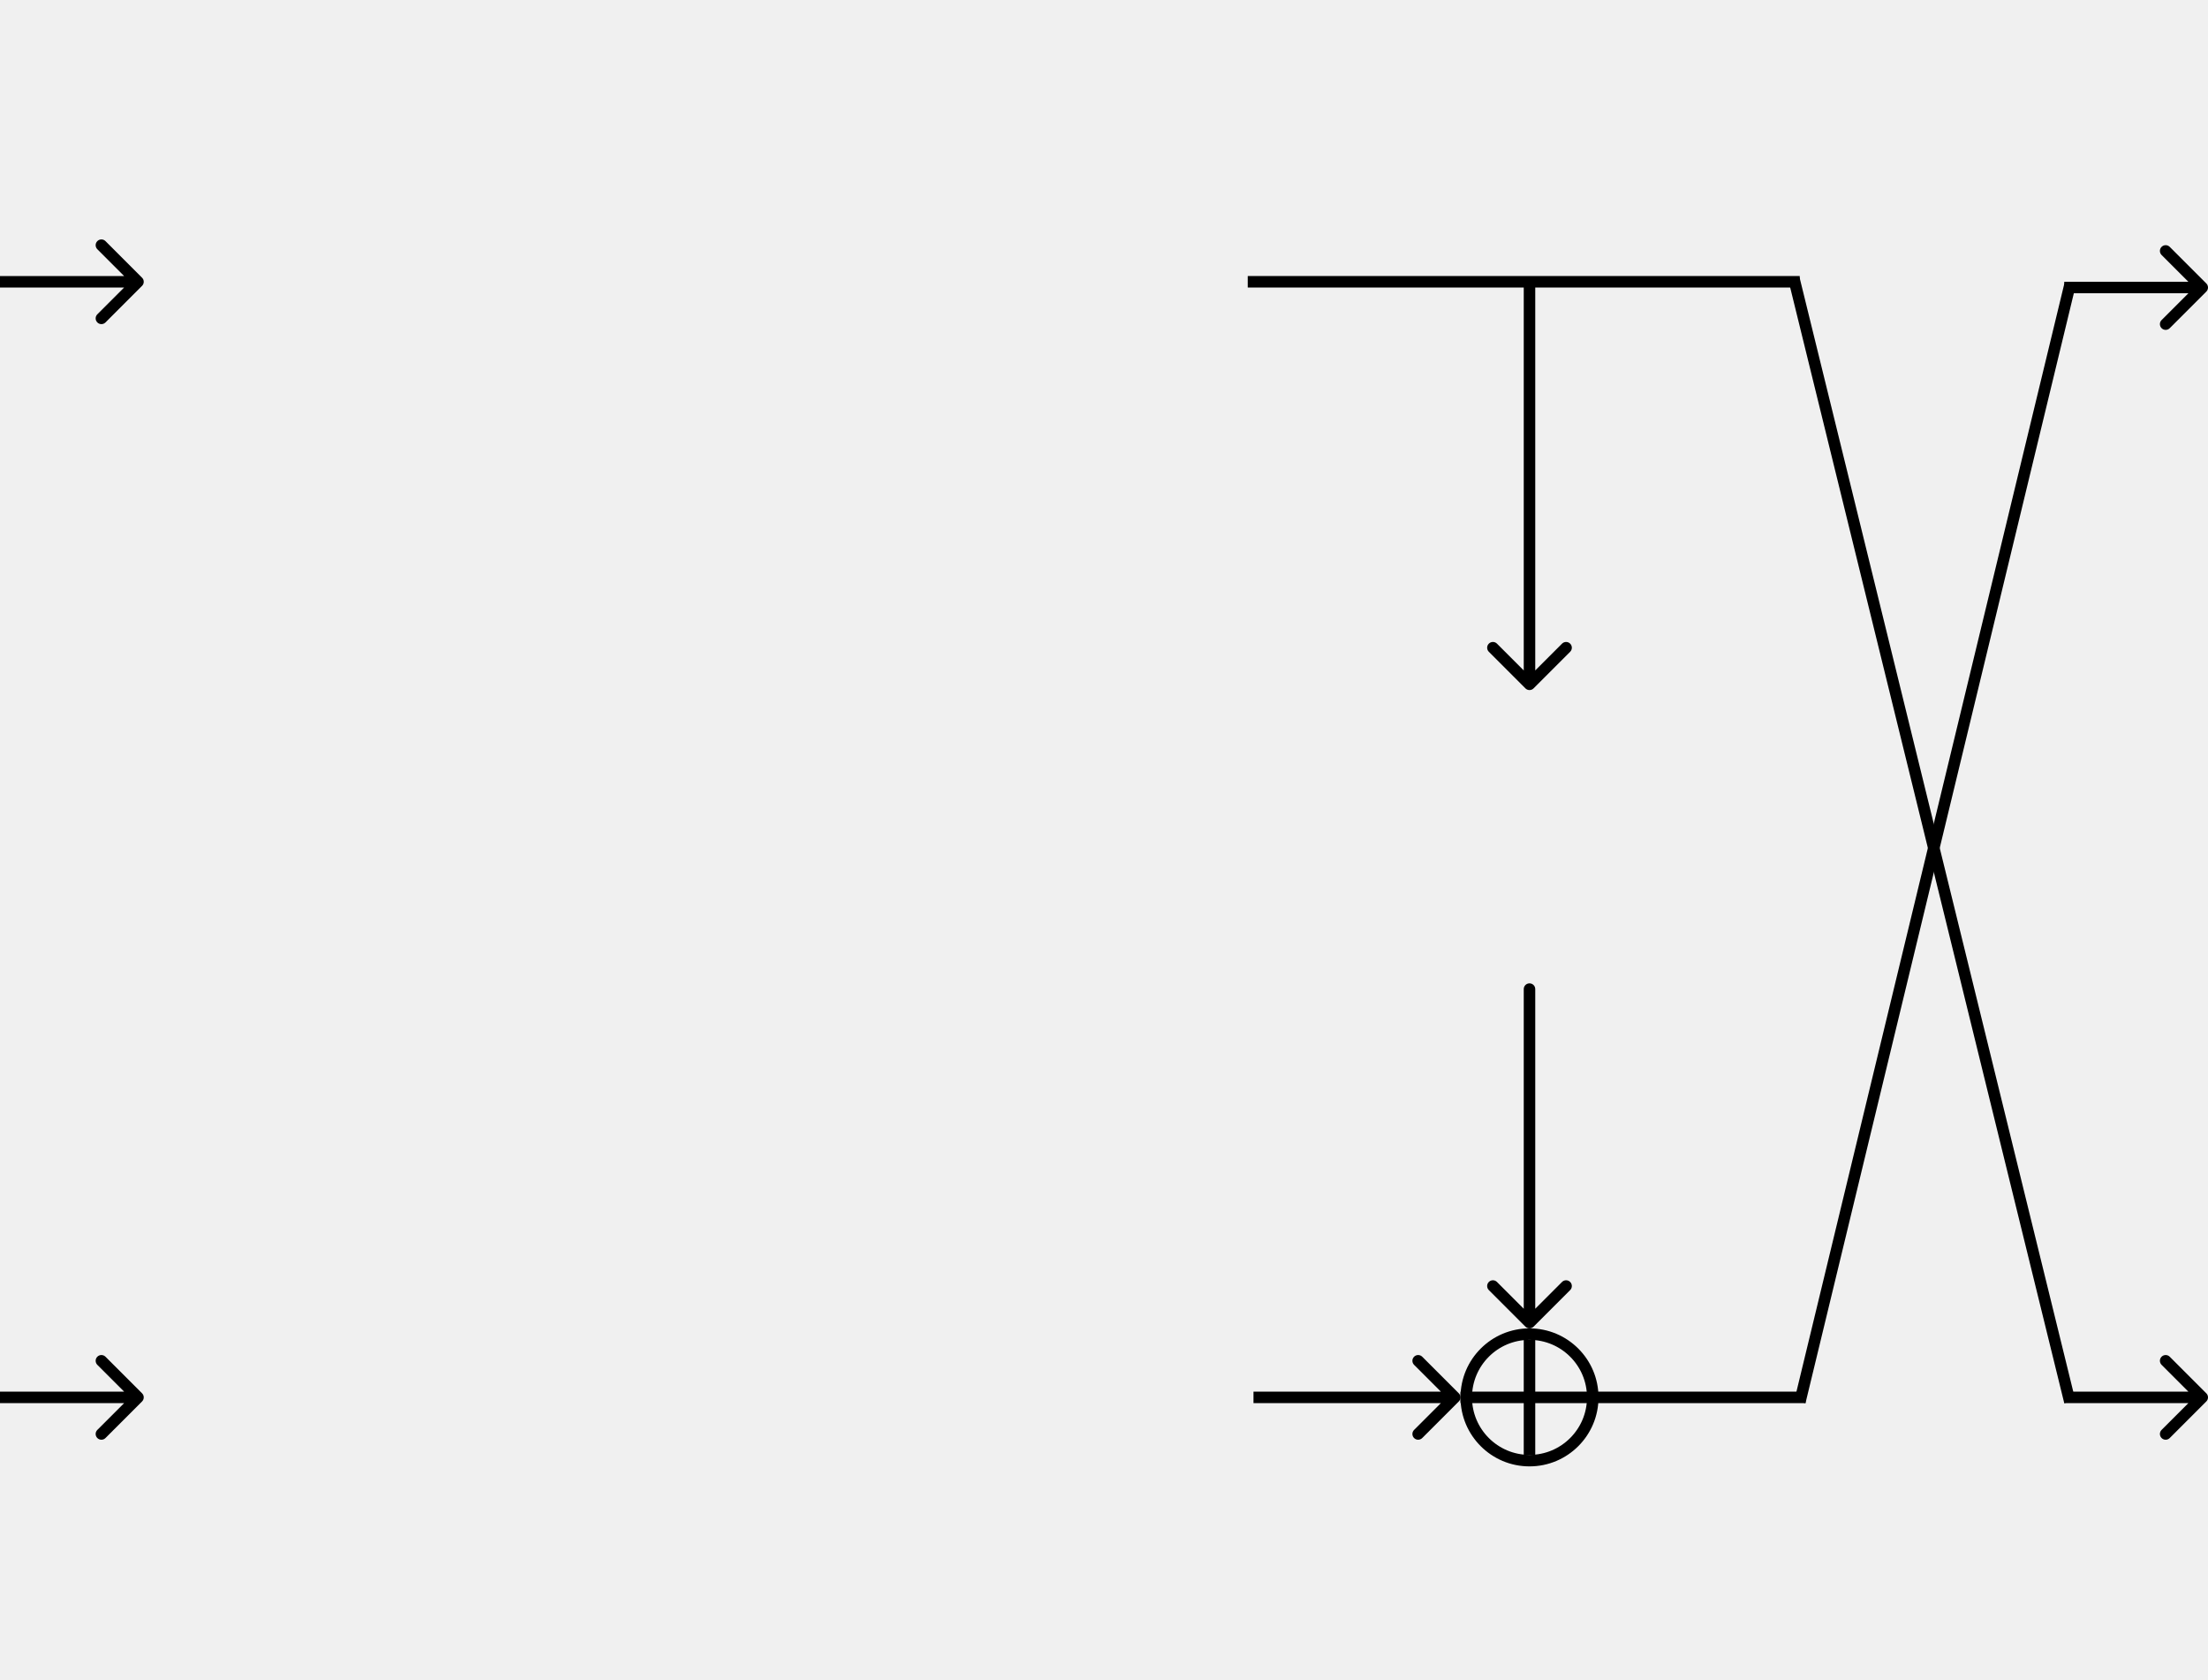
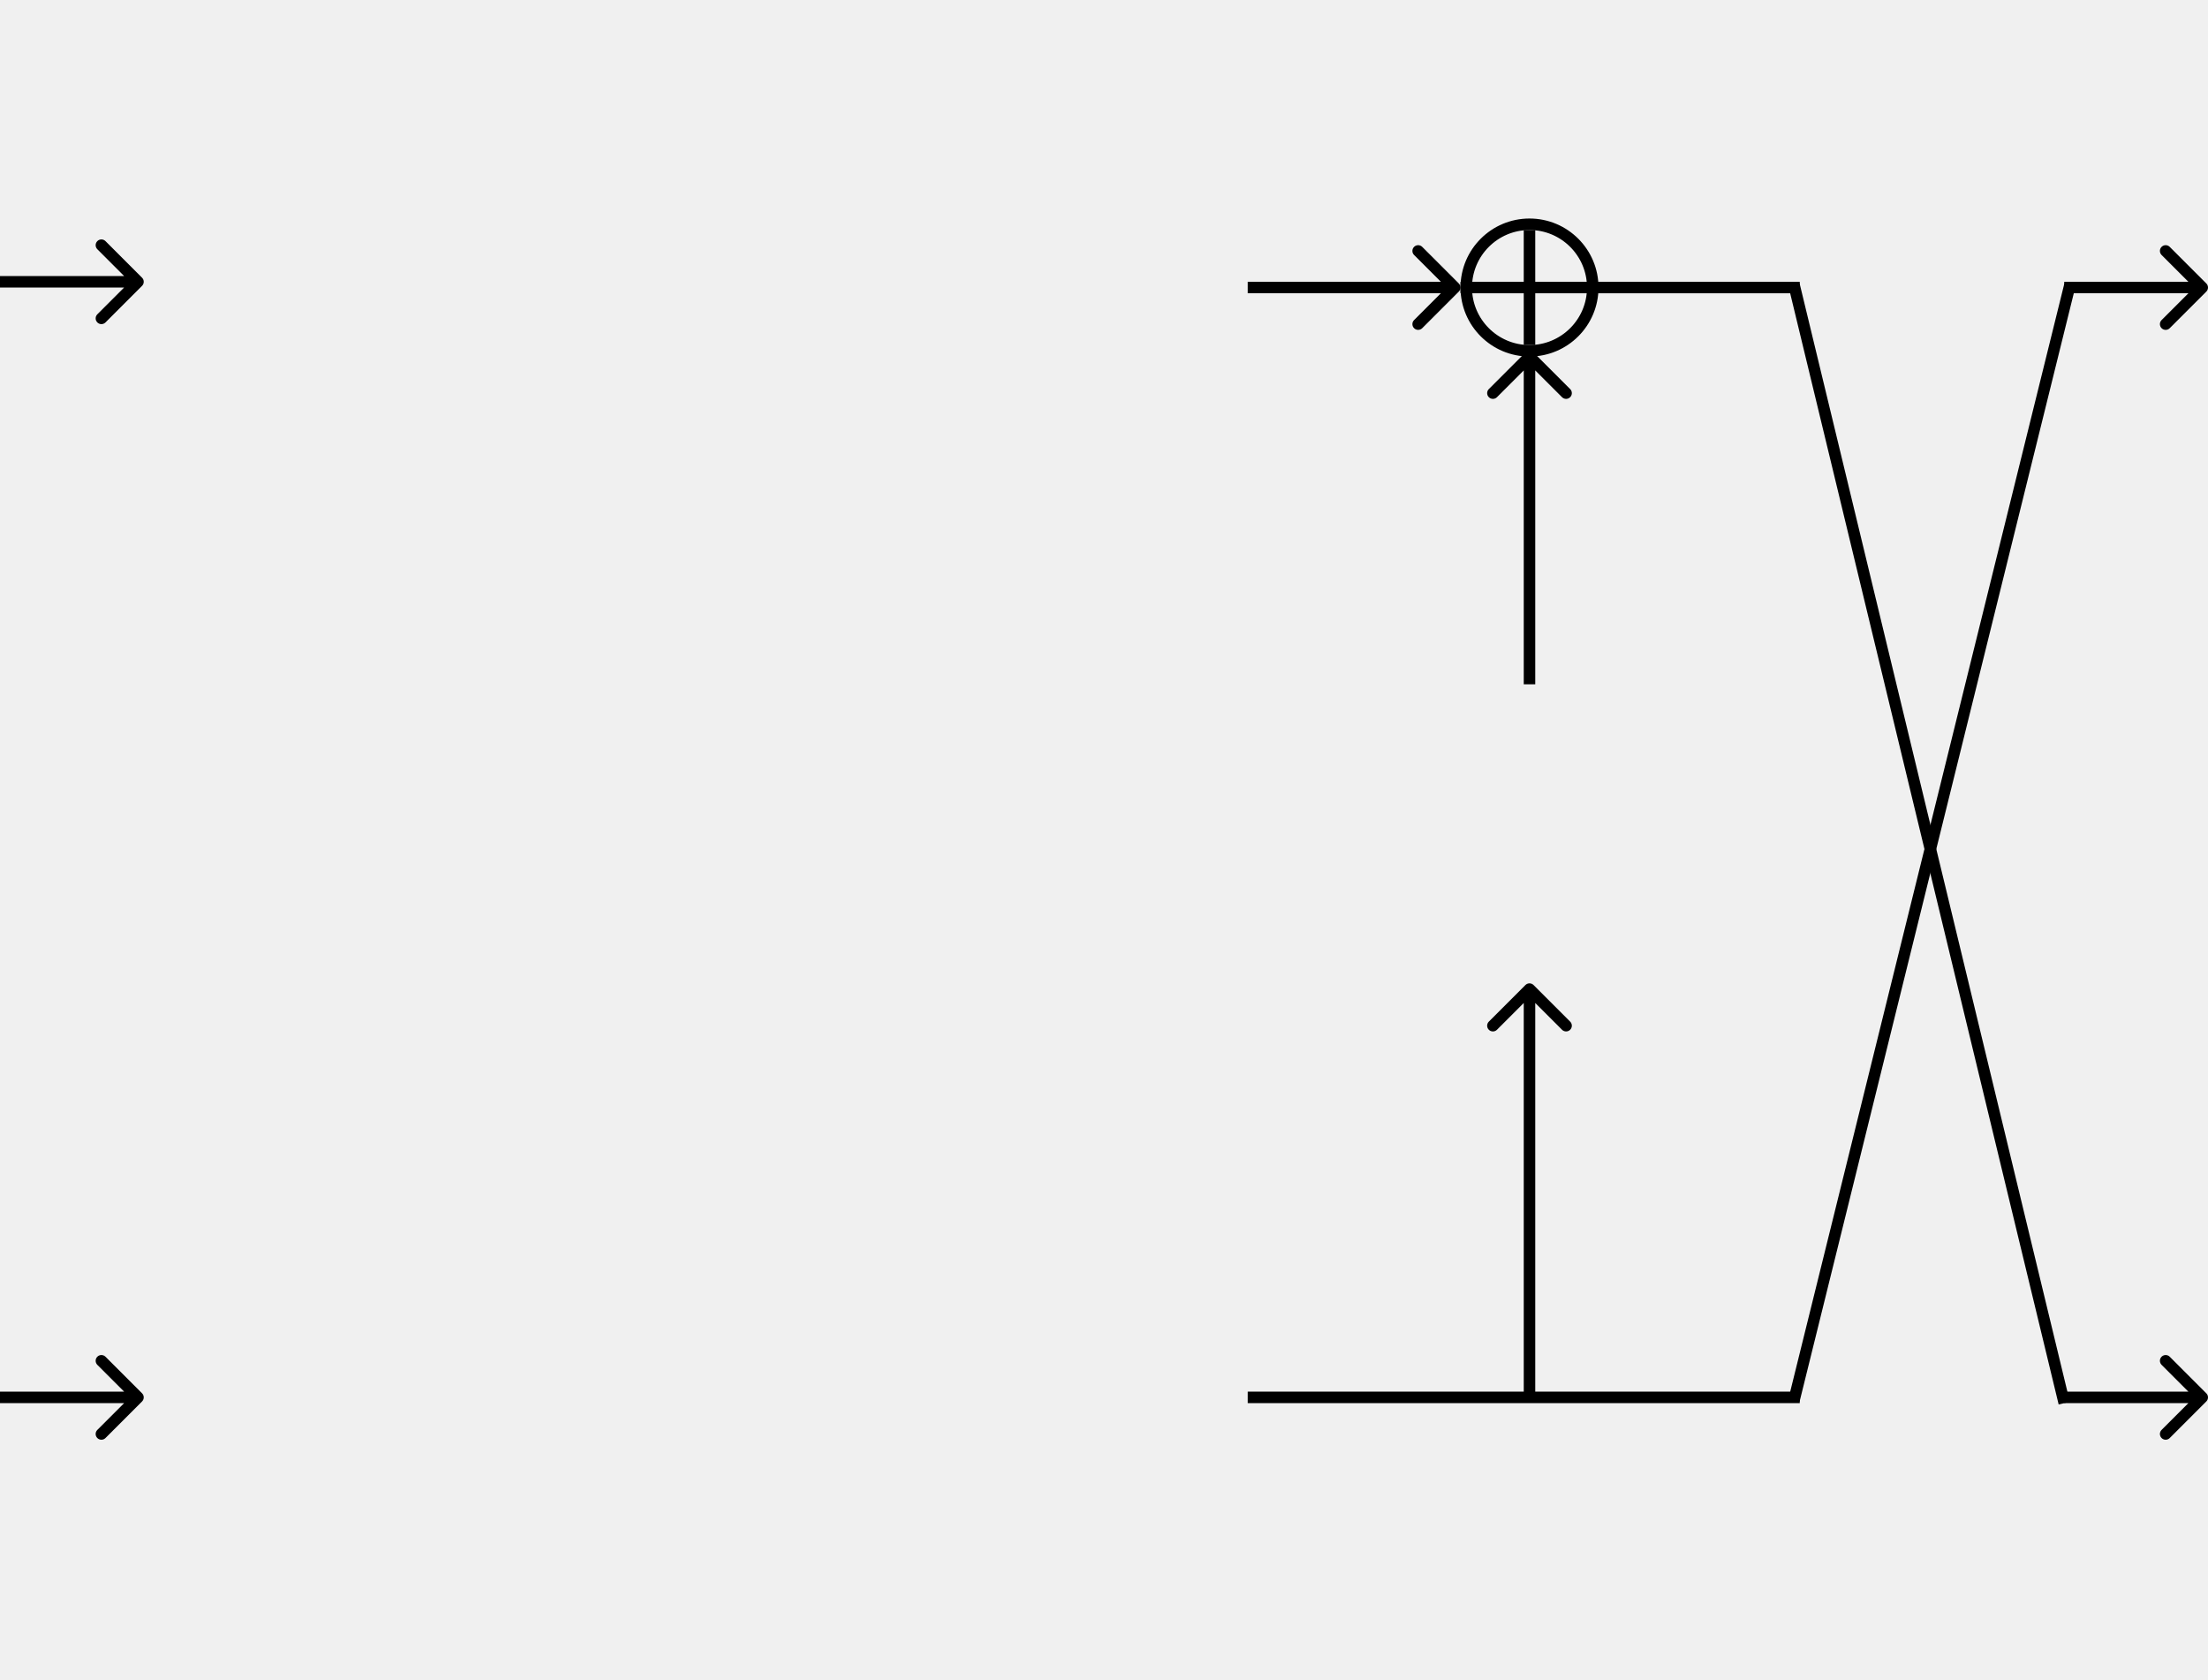
<svg xmlns="http://www.w3.org/2000/svg" width="384" height="292" viewBox="0 0 384 292" fill="none">
-   <g clip-path="url(#clip0_36_10)">
-     <path d="M265.293 119.707C265.683 120.098 266.317 120.098 266.707 119.707L273.071 113.343C273.462 112.953 273.462 112.319 273.071 111.929C272.681 111.538 272.047 111.538 271.657 111.929L266 117.586L260.343 111.929C259.953 111.538 259.319 111.538 258.929 111.929C258.538 112.319 258.538 112.953 258.929 113.343L265.293 119.707ZM265 49L265 119L267 119L267 49L265 49Z" fill="black" />
-     <circle cx="266" cy="243" r="11" stroke="black" stroke-width="2" />
-     <path d="M253.707 243.707C254.098 243.317 254.098 242.683 253.707 242.293L247.343 235.929C246.953 235.538 246.319 235.538 245.929 235.929C245.538 236.319 245.538 236.953 245.929 237.343L251.586 243L245.929 248.657C245.538 249.047 245.538 249.681 245.929 250.071C246.319 250.462 246.953 250.462 247.343 250.071L253.707 243.707ZM218 244H253V242H218V244Z" fill="black" />
+   <g clip-path="url(#clip0_98_4)">
    <path d="M383.707 50.707C384.098 50.317 384.098 49.683 383.707 49.293L377.343 42.929C376.953 42.538 376.319 42.538 375.929 42.929C375.538 43.319 375.538 43.953 375.929 44.343L381.586 50L375.929 55.657C375.538 56.047 375.538 56.681 375.929 57.071C376.319 57.462 376.953 57.462 377.343 57.071L383.707 50.707ZM359 51L383 51V49L359 49V51Z" fill="black" />
    <path d="M383.707 243.707C384.098 243.317 384.098 242.683 383.707 242.293L377.343 235.929C376.953 235.538 376.319 235.538 375.929 235.929C375.538 236.319 375.538 236.953 375.929 237.343L381.586 243L375.929 248.657C375.538 249.047 375.538 249.681 375.929 250.071C376.319 250.462 376.953 250.462 377.343 250.071L383.707 243.707ZM359 244H383V242H359V244Z" fill="black" />
-     <line x1="254" y1="243" x2="314" y2="243" stroke="black" stroke-width="2" />
-     <line x1="266" y1="233" x2="266" y2="253" stroke="black" stroke-width="2" />
-     <path d="M267 172C267 171.448 266.552 171 266 171C265.448 171 265 171.448 265 172L267 172ZM265.293 230.707C265.683 231.098 266.317 231.098 266.707 230.707L273.071 224.343C273.462 223.953 273.462 223.319 273.071 222.929C272.681 222.538 272.047 222.538 271.657 222.929L266 228.586L260.343 222.929C259.953 222.538 259.319 222.538 258.929 222.929C258.538 223.319 258.538 223.953 258.929 224.343L265.293 230.707ZM265 172L265 230L267 230L267 172L265 172Z" fill="black" />
-     <line x1="217" y1="49" x2="313" y2="49" stroke="black" stroke-width="2" />
-     <path d="M313.027 243.769L360 49.5" stroke="black" stroke-width="2" />
-     <path d="M312 48.5L359.972 243.766" stroke="black" stroke-width="2" />
+     <path d="M312 243.5L360 49.5" stroke="black" stroke-width="2" />
+     <path d="M312 49.5L359 244" stroke="black" stroke-width="2" />
    <path d="M24.707 49.707C25.098 49.317 25.098 48.683 24.707 48.293L18.343 41.929C17.953 41.538 17.32 41.538 16.929 41.929C16.538 42.319 16.538 42.953 16.929 43.343L22.586 49L16.929 54.657C16.538 55.047 16.538 55.681 16.929 56.071C17.32 56.462 17.953 56.462 18.343 56.071L24.707 49.707ZM0 50H24V48H0V50Z" fill="black" />
    <path d="M24.707 243.707C25.098 243.317 25.098 242.683 24.707 242.293L18.343 235.929C17.953 235.538 17.32 235.538 16.929 235.929C16.538 236.319 16.538 236.953 16.929 237.343L22.586 243L16.929 248.657C16.538 249.047 16.538 249.681 16.929 250.071C17.32 250.462 17.953 250.462 18.343 250.071L24.707 243.707ZM0 244H24V242H0V244Z" fill="black" />
+     <path d="M266.707 61.293C266.317 60.902 265.683 60.902 265.293 61.293L258.929 67.657C258.538 68.047 258.538 68.68 258.929 69.071C259.319 69.462 259.953 69.462 260.343 69.071L266 63.414L271.657 69.071C272.047 69.462 272.681 69.462 273.071 69.071C273.462 68.68 273.462 68.047 273.071 67.657L266.707 61.293ZM265 62L265 119L267 119L267 62L265 62Z" fill="black" />
+     <circle cx="266" cy="50" r="11" stroke="black" stroke-width="2" />
+     <path d="M253.707 50.707C254.098 50.317 254.098 49.683 253.707 49.293L247.343 42.929C246.953 42.538 246.319 42.538 245.929 42.929C245.538 43.319 245.538 43.953 245.929 44.343L251.586 50L245.929 55.657C245.538 56.047 245.538 56.681 245.929 57.071C246.319 57.462 246.953 57.462 247.343 57.071L253.707 50.707ZM217 51L253 51V49L217 49V51Z" fill="black" />
+     <line x1="254" y1="50" x2="313" y2="50" stroke="black" stroke-width="2" />
+     <line x1="266" y1="40" x2="266" y2="60" stroke="black" stroke-width="2" />
+     <line x1="217" y1="243" x2="313" y2="243" stroke="black" stroke-width="2" />
+     <path d="M266.707 171.293C266.317 170.902 265.683 170.902 265.293 171.293L258.929 177.657C258.538 178.047 258.538 178.681 258.929 179.071C259.319 179.462 259.953 179.462 260.343 179.071L266 173.414L271.657 179.071C272.047 179.462 272.681 179.462 273.071 179.071C273.462 178.681 273.462 178.047 273.071 177.657L266.707 171.293ZM267 243V172H265V243H267Z" fill="black" />
  </g>
  <defs>
-     <clipPath id="clip0_36_10">
+     <clipPath id="clip0_98_4">
      <rect width="384" height="292" fill="white" />
    </clipPath>
  </defs>
</svg>
